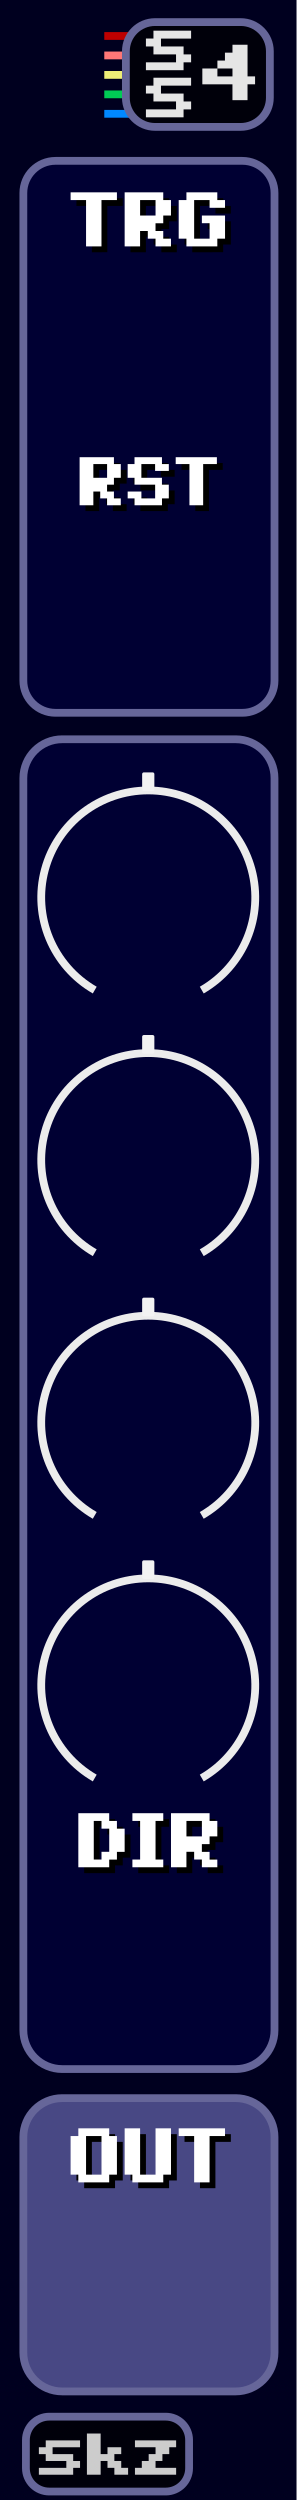
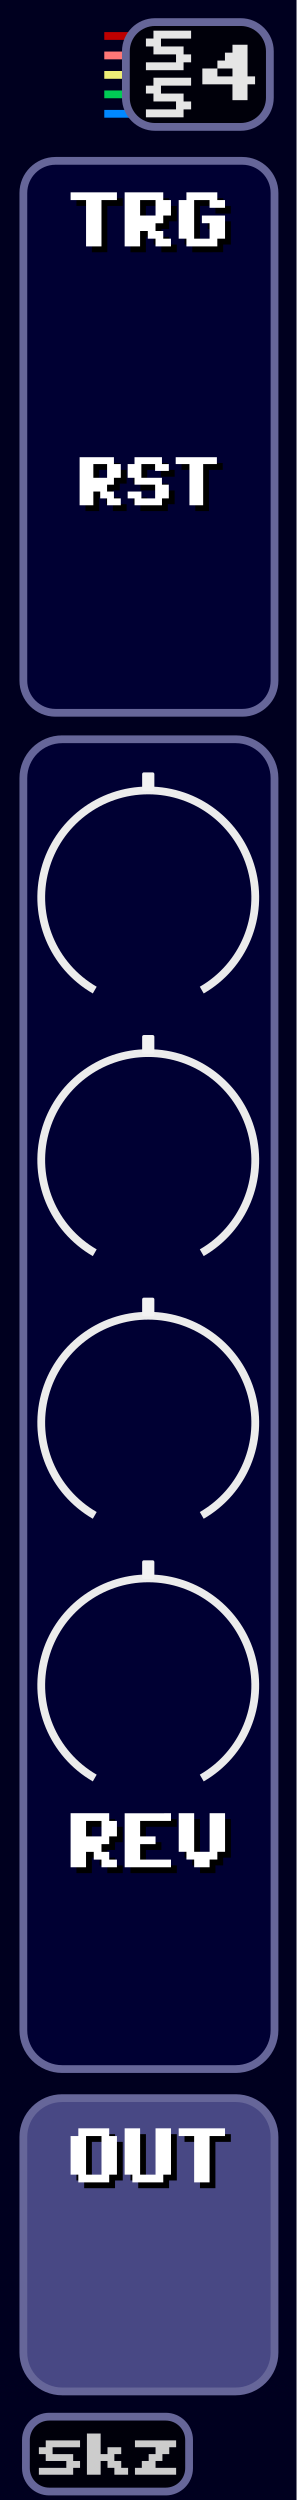
<svg xmlns="http://www.w3.org/2000/svg" width="15.24mm" height="128.5mm" viewBox="0 0 15.24 128.5" version="1.1" id="svg5">
  <defs id="defs2">
    <rect x="22.799" y="440.559" width="6.035" height="22.129" id="rect289" />
  </defs>
  <g id="layer3" style="fill:#f9f9f9">
    <rect style="fill:#00001f;stroke-width:0.162;image-rendering:auto;fill-opacity:1" id="sfondo" width="15.24" height="128.5" x="0" y="6.6613381e-16" ry="0" />
  </g>
  <g id="layer7" transform="matrix(0.08333333,0,0,1,5.108333,0.5916668)" style="display:inline;fill:#000000">
    <rect style="display:inline;fill:#0088ff;fill-opacity:1;stroke-width:0.403" id="rect1316" width="60" height="0.4" x="3.02" y="5.058" />
    <rect style="display:inline;fill:#00cc55;fill-opacity:1;stroke-width:0.403" id="rect1313" width="60" height="0.4" x="3.02" y="4.058" />
    <rect style="display:inline;fill:#eeee77;fill-opacity:1;stroke-width:0.403" id="rect1310" width="60" height="0.4" x="3.02" y="3.058" />
    <rect style="display:inline;fill:#ff7777;fill-opacity:1;stroke-width:0.403" id="rect989" width="60" height="0.4" x="3.02" y="2.058" />
    <rect style="display:inline;fill:#bd0000;fill-opacity:1;stroke-width:0.403" id="rect1308" width="60" height="0.4" x="2.72" y="0.658" transform="translate(0.2995556,0.400001)" />
  </g>
  <g id="layer4" style="fill:#f9f9f9">
    <rect style="display:inline;fill:#484884;fill-opacity:1;stroke:#666699;stroke-width:0.4;stroke-dasharray:none;stroke-opacity:1" id="rect2634" width="12.91" height="15.075" x="1.2" y="107.844" ry="1.999" />
    <rect style="display:inline;fill:#000033;fill-opacity:1;stroke:#666699;stroke-width:0.4;stroke-dasharray:none;stroke-opacity:1" id="rect12722" width="12.909" height="68.352" x="1.2" y="37.998" ry="2" />
    <path style="display:inline;fill:none;stroke:#ececec;stroke-width:0.4;stroke-dasharray:none;stroke-dashoffset:0;stroke-opacity:1" id="path3137" d="M 4.87,64.391 A 5.5,5.5 0 0 1 2.307,58.205 5.5,5.5 0 0 1 7.62,54.128 5.5,5.5 0 0 1 12.933,58.205 5.5,5.5 0 0 1 10.37,64.391" />
    <rect style="display:inline;fill:#f2f2f2;stroke:none;stroke-width:0.375;stroke-dasharray:none" id="rect3139" width="0.628" height="0.958" x="7.306" y="53.2" ry="0.087" />
    <rect style="display:inline;fill:#000033;fill-opacity:1;stroke:#666699;stroke-width:0.4;stroke-dasharray:none;stroke-opacity:1" id="rect1" width="12.91" height="28.37" x="1.2" y="8.268" ry="1.653" />
    <path style="display:inline;fill:none;stroke:#ececec;stroke-width:0.4;stroke-dasharray:none;stroke-dashoffset:0;stroke-opacity:1" id="path1" d="M 4.87,91.391 A 5.5,5.5 0 0 1 2.307,85.205 5.5,5.5 0 0 1 7.62,81.128 5.5,5.5 0 0 1 12.933,85.205 5.5,5.5 0 0 1 10.37,91.391" />
    <rect style="display:inline;fill:#f2f2f2;stroke:none;stroke-width:0.375;stroke-dasharray:none" id="rect2" width="0.628" height="0.958" x="7.306" y="80.2" ry="0.087" />
    <path style="display:inline;fill:none;stroke:#ececec;stroke-width:0.4;stroke-dasharray:none;stroke-dashoffset:0;stroke-opacity:1" id="path2" d="M 4.87,77.891 A 5.5,5.5 0 0 1 2.307,71.705 5.5,5.5 0 0 1 7.62,67.628 5.5,5.5 0 0 1 12.933,71.705 5.5,5.5 0 0 1 10.37,77.891" />
    <rect style="display:inline;fill:#f2f2f2;stroke:none;stroke-width:0.375;stroke-dasharray:none" id="rect3" width="0.628" height="0.958" x="7.306" y="66.7" ry="0.087" />
    <path style="display:inline;fill:none;stroke:#ececec;stroke-width:0.4;stroke-dasharray:none;stroke-dashoffset:0;stroke-opacity:1" id="path3" d="M 4.87,50.891 A 5.5,5.5 0 0 1 2.307,44.705 5.5,5.5 0 0 1 7.62,40.628 5.5,5.5 0 0 1 12.933,44.705 5.5,5.5 0 0 1 10.37,50.891" />
    <rect style="display:inline;fill:#f2f2f2;stroke:none;stroke-width:0.375;stroke-dasharray:none" id="rect4" width="0.628" height="0.958" x="7.306" y="39.7" ry="0.087" />
  </g>
  <g id="layer5" style="display:none">
    <text xml:space="preserve" style="font-style:normal;font-variant:normal;font-weight:normal;font-stretch:normal;font-size:3.175px;font-family:'C64 User';-inkscape-font-specification:'C64 User';text-align:center;text-anchor:middle;fill:#ffffff;stroke:none;stroke-width:0.265;stroke-dasharray:0.265, 0.265;stroke-dashoffset:0;stroke-opacity:1" x="7.796" y="112.174" id="text2513">
      <tspan id="tspan2511" style="font-size:3.175px;text-align:center;text-anchor:middle;fill:#ffffff;stroke:none;stroke-width:0.265" x="7.796" y="112.174">OUT</tspan>
    </text>
    <text xml:space="preserve" style="font-style:normal;font-variant:normal;font-weight:normal;font-stretch:normal;font-size:3.175px;font-family:'C64 User';-inkscape-font-specification:'C64 User';text-align:center;text-anchor:middle;display:inline;fill:#ffffff;stroke:none;stroke-width:0.265;stroke-dasharray:0.265, 0.265;stroke-dashoffset:0;stroke-opacity:1" x="7.796" y="95.978" id="text4">
-       <tspan id="tspan4" style="font-size:3.175px;text-align:center;text-anchor:middle;stroke:none;stroke-width:0.265" x="7.796" y="95.978">DIR</tspan>
+       <tspan id="tspan4" style="font-size:3.175px;text-align:center;text-anchor:middle;stroke:none;stroke-width:0.265" x="7.796" y="95.978">REV</tspan>
    </text>
    <text xml:space="preserve" style="font-style:normal;font-variant:normal;font-weight:normal;font-stretch:normal;font-size:2.822px;font-family:'C64 User';-inkscape-font-specification:'C64 User';text-align:center;text-anchor:middle;display:inline;fill:#ffffff;stroke:none;stroke-width:0.265;stroke-dasharray:0.265, 0.265;stroke-dashoffset:0;stroke-opacity:1" x="7.796" y="25.969" id="text2507">
      <tspan id="tspan2505" style="font-size:2.822px;text-align:center;text-anchor:middle;stroke:none;stroke-width:0.265" x="7.796" y="25.969">RST</tspan>
    </text>
    <text xml:space="preserve" style="font-style:normal;font-variant:normal;font-weight:normal;font-stretch:normal;font-size:3.175px;font-family:'C64 User';-inkscape-font-specification:'C64 User';text-align:center;text-anchor:middle;display:inline;fill:#ffffff;stroke:none;stroke-width:0.265;stroke-dasharray:0.265, 0.265;stroke-dashoffset:0;stroke-opacity:1" x="7.796" y="12.666" id="text2601">
      <tspan id="tspan2599" style="font-size:3.175px;text-align:center;text-anchor:middle;stroke:none;stroke-width:0.265" x="7.796" y="12.666">TRG</tspan>
    </text>
  </g>
  <g id="g13" style="display:inline;fill:#000000" transform="translate(0.2997988,0.2995032)">
    <path style="font-size:3.175px;font-family:'C64 User';-inkscape-font-specification:'C64 User';text-align:center;text-anchor:middle;fill:#000000;stroke-width:0.265;stroke-dasharray:0.265, 0.265" d="m 4.026,112.174 v -0.397 h -0.397 v -1.984 h 0.397 v -0.397 h 1.587 v 0.397 h 0.397 v 1.984 h -0.397 v 0.397 z m 0.397,-0.397 h 0.794 v -1.984 h -0.794 z m 2.381,0.397 v -0.397 h -0.397 v -2.381 h 0.794 v 2.381 h 0.794 v -2.381 h 0.794 v 2.381 h -0.397 v 0.397 z m 3.175,0 v -2.381 h -0.794 v -0.397 h 2.381 v 0.397 h -0.794 v 2.381 z" id="path10" aria-label="OUT" />
-     <path style="font-size:3.175px;font-family:'C64 User';-inkscape-font-specification:'C64 User';text-align:center;text-anchor:middle;fill:#000000;stroke-width:0.265;stroke-dasharray:0.265, 0.265" d="m 4.026,95.978 v -2.778 h 1.587 v 0.397 h 0.397 v 0.397 h 0.397 v 1.191 H 6.01 v 0.397 h -0.397 v 0.397 z m 0.794,-0.397 h 0.397 v -0.397 h 0.397 v -1.191 h -0.397 v -0.397 h -0.397 z m 3.572,-2.381 v 0.397 h -0.397 v 1.984 h 0.397 v 0.397 h -1.587 v -0.397 h 0.397 v -1.984 h -0.397 v -0.397 z m 0.397,2.778 v -2.778 h 1.984 v 0.397 h 0.397 v 0.794 h -0.397 v 0.397 h -0.397 v 0.397 h 0.397 v 0.397 h 0.397 v 0.397 h -0.794 V 95.581 H 9.979 V 95.184 H 9.582 v 0.794 z m 0.794,-1.587 h 0.794 v -0.794 h -0.794 z" id="path11" aria-label="DIR" />
+     <path style="font-size:3.175px;font-family:'C64 User';-inkscape-font-specification:'C64 User';text-align:center;text-anchor:middle;fill:#000000;stroke-width:0.265;stroke-dasharray:0.265, 0.265" d="m 3.629,95.978 v -2.778 h 1.984 v 0.397 h 0.397 v 0.794 h -0.397 v 0.397 h -0.397 v 0.397 h 0.397 v 0.397 h 0.397 v 0.397 h -0.794 v -0.397 h -0.397 v -0.397 h -0.397 v 0.794 z m 0.794,-1.587 h 0.794 v -0.794 h -0.794 z m 4.366,-1.191 v 0.397 h -1.587 v 0.794 h 0.794 v 0.397 h -0.794 v 0.794 h 1.587 v 0.397 h -2.381 v -2.778 z m 1.191,2.778 v -0.397 h -0.397 v -0.397 h -0.397 v -1.984 h 0.794 v 1.984 h 0.794 v -1.984 h 0.794 v 1.984 h -0.397 v 0.397 h -0.397 v 0.397 z" id="path11" aria-label="REV" />
    <path style="font-size:2.822px;font-family:'C64 User';-inkscape-font-specification:'C64 User';text-align:center;text-anchor:middle;fill:#000000;stroke-width:0.265;stroke-dasharray:0.265, 0.265" d="M 4.092,25.969 V 23.5 h 1.764 v 0.353 h 0.353 v 0.706 H 5.856 V 24.911 H 5.503 v 0.353 h 0.353 v 0.353 h 0.353 v 0.353 H 5.503 V 25.617 H 5.151 V 25.264 H 4.798 v 0.706 z m 0.706,-1.411 h 0.706 v -0.706 h -0.706 z m 2.117,1.411 V 25.617 H 6.562 v -0.353 h 0.706 v 0.353 h 0.706 V 24.911 H 6.914 V 24.558 H 6.562 V 23.853 H 6.914 V 23.5 h 1.411 v 0.353 h 0.353 v 0.353 h -0.706 v -0.353 h -0.706 v 0.706 h 1.058 v 0.353 h 0.353 v 0.706 H 8.326 v 0.353 z m 2.822,0 V 23.853 H 9.031 V 23.5 h 2.117 v 0.353 H 10.442 v 2.117 z" id="path12" aria-label="RST" />
    <path style="font-size:3.175px;font-family:'C64 User';-inkscape-font-specification:'C64 User';text-align:center;text-anchor:middle;fill:#000000;stroke-width:0.265;stroke-dasharray:0.265, 0.265" d="m 4.423,12.666 v -2.381 h -0.794 V 9.887 h 2.381 v 0.397 h -0.794 v 2.381 z m 1.984,0 V 9.887 h 1.984 v 0.397 h 0.397 v 0.794 h -0.397 v 0.397 h -0.397 v 0.397 h 0.397 v 0.397 h 0.397 v 0.397 h -0.794 v -0.397 h -0.397 v -0.397 h -0.397 v 0.794 z m 0.794,-1.587 h 0.794 v -0.794 h -0.794 z m 2.381,1.587 v -0.397 h -0.397 v -1.984 h 0.397 V 9.887 h 1.587 v 0.397 h 0.397 v 0.397 h -0.794 V 10.284 H 9.979 v 1.984 h 0.794 v -0.794 h -0.397 v -0.397 h 1.191 v 1.191 h -0.397 v 0.397 z" id="path13" aria-label="TRG" />
  </g>
  <g id="g10" style="display:inline">
    <path style="font-size:3.175px;font-family:'C64 User';-inkscape-font-specification:'C64 User';text-align:center;text-anchor:middle;fill:#ffffff;stroke-width:0.265;stroke-dasharray:0.265, 0.265" d="m 4.026,112.174 v -0.397 h -0.397 v -1.984 h 0.397 v -0.397 h 1.587 v 0.397 h 0.397 v 1.984 h -0.397 v 0.397 z m 0.397,-0.397 h 0.794 v -1.984 h -0.794 z m 2.381,0.397 v -0.397 h -0.397 v -2.381 h 0.794 v 2.381 h 0.794 v -2.381 h 0.794 v 2.381 h -0.397 v 0.397 z m 3.175,0 v -2.381 h -0.794 v -0.397 h 2.381 v 0.397 h -0.794 v 2.381 z" id="text1" aria-label="OUT" />
-     <path style="font-size:3.175px;font-family:'C64 User';-inkscape-font-specification:'C64 User';text-align:center;text-anchor:middle;fill:#ffffff;stroke-width:0.265;stroke-dasharray:0.265, 0.265" d="m 4.026,95.978 v -2.778 h 1.587 v 0.397 h 0.397 v 0.397 h 0.397 v 1.191 H 6.01 v 0.397 h -0.397 v 0.397 z m 0.794,-0.397 h 0.397 v -0.397 h 0.397 v -1.191 h -0.397 v -0.397 h -0.397 z m 3.572,-2.381 v 0.397 h -0.397 v 1.984 h 0.397 v 0.397 h -1.587 v -0.397 h 0.397 v -1.984 h -0.397 v -0.397 z m 0.397,2.778 v -2.778 h 1.984 v 0.397 h 0.397 v 0.794 h -0.397 v 0.397 h -0.397 v 0.397 h 0.397 v 0.397 h 0.397 v 0.397 h -0.794 V 95.581 H 9.979 V 95.184 H 9.582 v 0.794 z m 0.794,-1.587 h 0.794 v -0.794 h -0.794 z" id="text2" aria-label="DIR" />
+     <path style="font-size:3.175px;font-family:'C64 User';-inkscape-font-specification:'C64 User';text-align:center;text-anchor:middle;fill:#ffffff;stroke-width:0.265;stroke-dasharray:0.265, 0.265" d="m 3.629,95.978 v -2.778 h 1.984 v 0.397 h 0.397 v 0.794 h -0.397 v 0.397 h -0.397 v 0.397 h 0.397 v 0.397 h 0.397 v 0.397 h -0.794 v -0.397 h -0.397 v -0.397 h -0.397 v 0.794 z m 0.794,-1.587 h 0.794 v -0.794 h -0.794 z m 4.366,-1.191 v 0.397 h -1.587 v 0.794 h 0.794 v 0.397 h -0.794 v 0.794 h 1.587 v 0.397 h -2.381 v -2.778 z m 1.191,2.778 v -0.397 h -0.397 v -0.397 h -0.397 v -1.984 h 0.794 v 1.984 h 0.794 v -1.984 h 0.794 v 1.984 h -0.397 v 0.397 h -0.397 v 0.397 z" id="text2" aria-label="REV" />
    <path style="font-size:2.822px;font-family:'C64 User';-inkscape-font-specification:'C64 User';text-align:center;text-anchor:middle;fill:#ffffff;stroke-width:0.265;stroke-dasharray:0.265, 0.265" d="M 4.092,25.969 V 23.5 h 1.764 v 0.353 h 0.353 v 0.706 H 5.856 V 24.911 H 5.503 v 0.353 h 0.353 v 0.353 h 0.353 v 0.353 H 5.503 V 25.617 H 5.151 V 25.264 H 4.798 v 0.706 z m 0.706,-1.411 h 0.706 v -0.706 h -0.706 z m 2.117,1.411 V 25.617 H 6.562 v -0.353 h 0.706 v 0.353 h 0.706 V 24.911 H 6.914 V 24.558 H 6.562 V 23.853 H 6.914 V 23.5 h 1.411 v 0.353 h 0.353 v 0.353 h -0.706 v -0.353 h -0.706 v 0.706 h 1.058 v 0.353 h 0.353 v 0.706 H 8.326 v 0.353 z m 2.822,0 V 23.853 H 9.031 V 23.5 h 2.117 v 0.353 H 10.442 v 2.117 z" id="text3" aria-label="RST" />
    <path style="font-size:3.175px;font-family:'C64 User';-inkscape-font-specification:'C64 User';text-align:center;text-anchor:middle;fill:#ffffff;stroke-width:0.265;stroke-dasharray:0.265, 0.265" d="m 4.423,12.666 v -2.381 h -0.794 V 9.887 h 2.381 v 0.397 h -0.794 v 2.381 z m 1.984,0 V 9.887 h 1.984 v 0.397 h 0.397 v 0.794 h -0.397 v 0.397 h -0.397 v 0.397 h 0.397 v 0.397 h 0.397 v 0.397 h -0.794 v -0.397 h -0.397 v -0.397 h -0.397 v 0.794 z m 0.794,-1.587 h 0.794 v -0.794 h -0.794 z m 2.381,1.587 v -0.397 h -0.397 v -1.984 h 0.397 V 9.887 h 1.587 v 0.397 h 0.397 v 0.397 h -0.794 V 10.284 H 9.979 v 1.984 h 0.794 v -0.794 h -0.397 v -0.397 h 1.191 v 1.191 h -0.397 v 0.397 z" id="text10" aria-label="TRG" />
  </g>
  <g id="layer1" style="display:inline">
    <rect style="display:inline;fill:#00000a;fill-opacity:1;stroke:#666699;stroke-width:0.4;stroke-dasharray:none;stroke-dashoffset:0;stroke-opacity:1" id="rect2138" width="7.401" height="5.388" x="6.47" y="1.135" ry="1.5" />
    <rect style="display:inline;fill:#00000a;fill-opacity:1;stroke:#666699;stroke-width:0.4;stroke-dasharray:none;stroke-dashoffset:0;stroke-opacity:1" id="rect1447-8" width="8.387" height="3.848" x="1.332" y="124.217" ry="1.2" />
    <text xml:space="preserve" style="font-style:normal;font-variant:normal;font-weight:normal;font-stretch:normal;font-size:2.822px;font-family:'C64 User';-inkscape-font-specification:'C64 User';display:none;fill:#cccccc;fill-opacity:1;stroke-width:0.265" x="1.624" y="127.2" id="text183">
      <tspan id="tspan181" style="font-size:2.822px;fill:#cccccc;fill-opacity:1;stroke-width:0.265" x="1.624" y="127.2">skz</tspan>
    </text>
    <g aria-label="skz" id="text24111" style="font-size:2.822px;font-family:'C64 User';-inkscape-font-specification:'C64 User';display:inline;fill:#cccccc;stroke-width:0.265" transform="translate(0.3741802)">
      <path d="m 3.74,125.436 v 0.353 H 2.329 v 0.353 h 1.058 v 0.353 h 0.353 v 0.353 H 3.387 v 0.353 H 1.624 v -0.353 h 1.411 v -0.353 H 1.976 v -0.353 H 1.624 v -0.353 h 0.353 v -0.353 z" id="path24113" />
      <path d="m 4.093,127.2 v -2.117 h 0.706 v 1.058 H 5.151 v -0.353 h 0.706 v 0.353 H 5.504 v 0.353 H 5.857 v 0.353 h 0.353 v 0.353 h -0.706 v -0.353 H 5.151 v -0.353 H 4.799 v 0.706 z" id="path24115" />
      <path d="m 6.562,127.2 v -0.353 h 0.353 v -0.353 h 0.353 v -0.353 h 0.353 v -0.353 H 6.562 v -0.353 h 2.117 v 0.353 H 8.326 v 0.353 H 7.974 v 0.353 H 7.621 v 0.353 h 1.058 v 0.353 z" id="path24117" />
    </g>
    <text xml:space="preserve" style="font-style:normal;font-variant:normal;font-weight:normal;font-stretch:normal;font-size:3.175px;font-family:'C64 User';-inkscape-font-specification:'C64 User';text-align:center;text-anchor:middle;display:none;fill:#e5e5e5;fill-opacity:1;stroke-width:0.258" x="12.249" y="5.022" id="text1341" transform="scale(0.9754348,1.025184)">
      <tspan id="tspan1339" style="font-size:3.175px;text-align:center;text-anchor:middle;fill:#e5e5e5;fill-opacity:1;stroke-width:0.258" x="12.249" y="5.022">4</tspan>
    </text>
    <text xml:space="preserve" style="font-style:normal;font-variant:normal;font-weight:normal;font-stretch:normal;font-size:3.175px;font-family:'C64 User';-inkscape-font-specification:'C64 User';text-align:center;text-anchor:middle;display:none;fill:#e5e5e5;fill-opacity:1;stroke-width:0.258" x="9.078" y="5.881" id="text6" transform="scale(0.9754348,1.025184)">
      <tspan id="tspan6" style="font-size:3.175px;text-align:center;text-anchor:middle;fill:#e5e5e5;fill-opacity:1;stroke-width:0.258" x="9.078" y="5.881">s</tspan>
    </text>
    <text xml:space="preserve" style="font-style:normal;font-variant:normal;font-weight:normal;font-stretch:normal;font-size:3.175px;font-family:'C64 User';-inkscape-font-specification:'C64 User';text-align:center;text-anchor:middle;display:none;fill:#e5e5e5;fill-opacity:1;stroke-width:0.258" x="9.078" y="3.521" id="text5" transform="scale(0.9754348,1.025184)">
      <tspan id="tspan5" style="font-size:3.175px;text-align:center;text-anchor:middle;fill:#e5e5e5;fill-opacity:1;stroke-width:0.258" x="9.078" y="3.521">s</tspan>
    </text>
    <path d="M 12.249,5.022 V 4.228 h -1.587 v -0.794 h 0.794 v 0.397 h 0.794 v -0.397 h -0.794 v -0.397 h 0.397 v -0.397 h 0.397 v -0.397 h 0.794 v 1.587 h 0.397 v 0.397 H 13.043 V 5.022 Z" id="text7" style="font-size:3.175px;font-family:'C64 User';-inkscape-font-specification:'C64 User';text-align:center;text-anchor:middle;fill:#e5e5e5;stroke-width:0.258" transform="scale(0.9754348,1.025184)" aria-label="4" />
    <path d="m 10.07,3.897 v 0.397 H 8.483 v 0.397 h 1.191 v 0.397 h 0.397 v 0.397 H 9.673 v 0.397 H 7.689 V 5.484 H 9.276 V 5.087 H 8.086 V 4.69 H 7.689 V 4.294 h 0.397 v -0.397 z" id="text8" style="font-size:3.175px;font-family:'C64 User';-inkscape-font-specification:'C64 User';text-align:center;text-anchor:middle;fill:#e5e5e5;stroke-width:0.258" transform="scale(0.9754348,1.025184)" aria-label="s" />
    <path d="m 10.07,1.537 v 0.397 H 8.483 v 0.397 h 1.191 v 0.397 H 10.07 V 3.124 H 9.673 v 0.397 H 7.689 V 3.124 H 9.276 V 2.727 H 8.086 v -0.397 h -0.397 v -0.397 h 0.397 v -0.397 z" id="text9" style="font-size:3.175px;font-family:'C64 User';-inkscape-font-specification:'C64 User';text-align:center;text-anchor:middle;fill:#e5e5e5;stroke-width:0.258" transform="scale(0.9754348,1.025184)" aria-label="s" />
  </g>
</svg>
